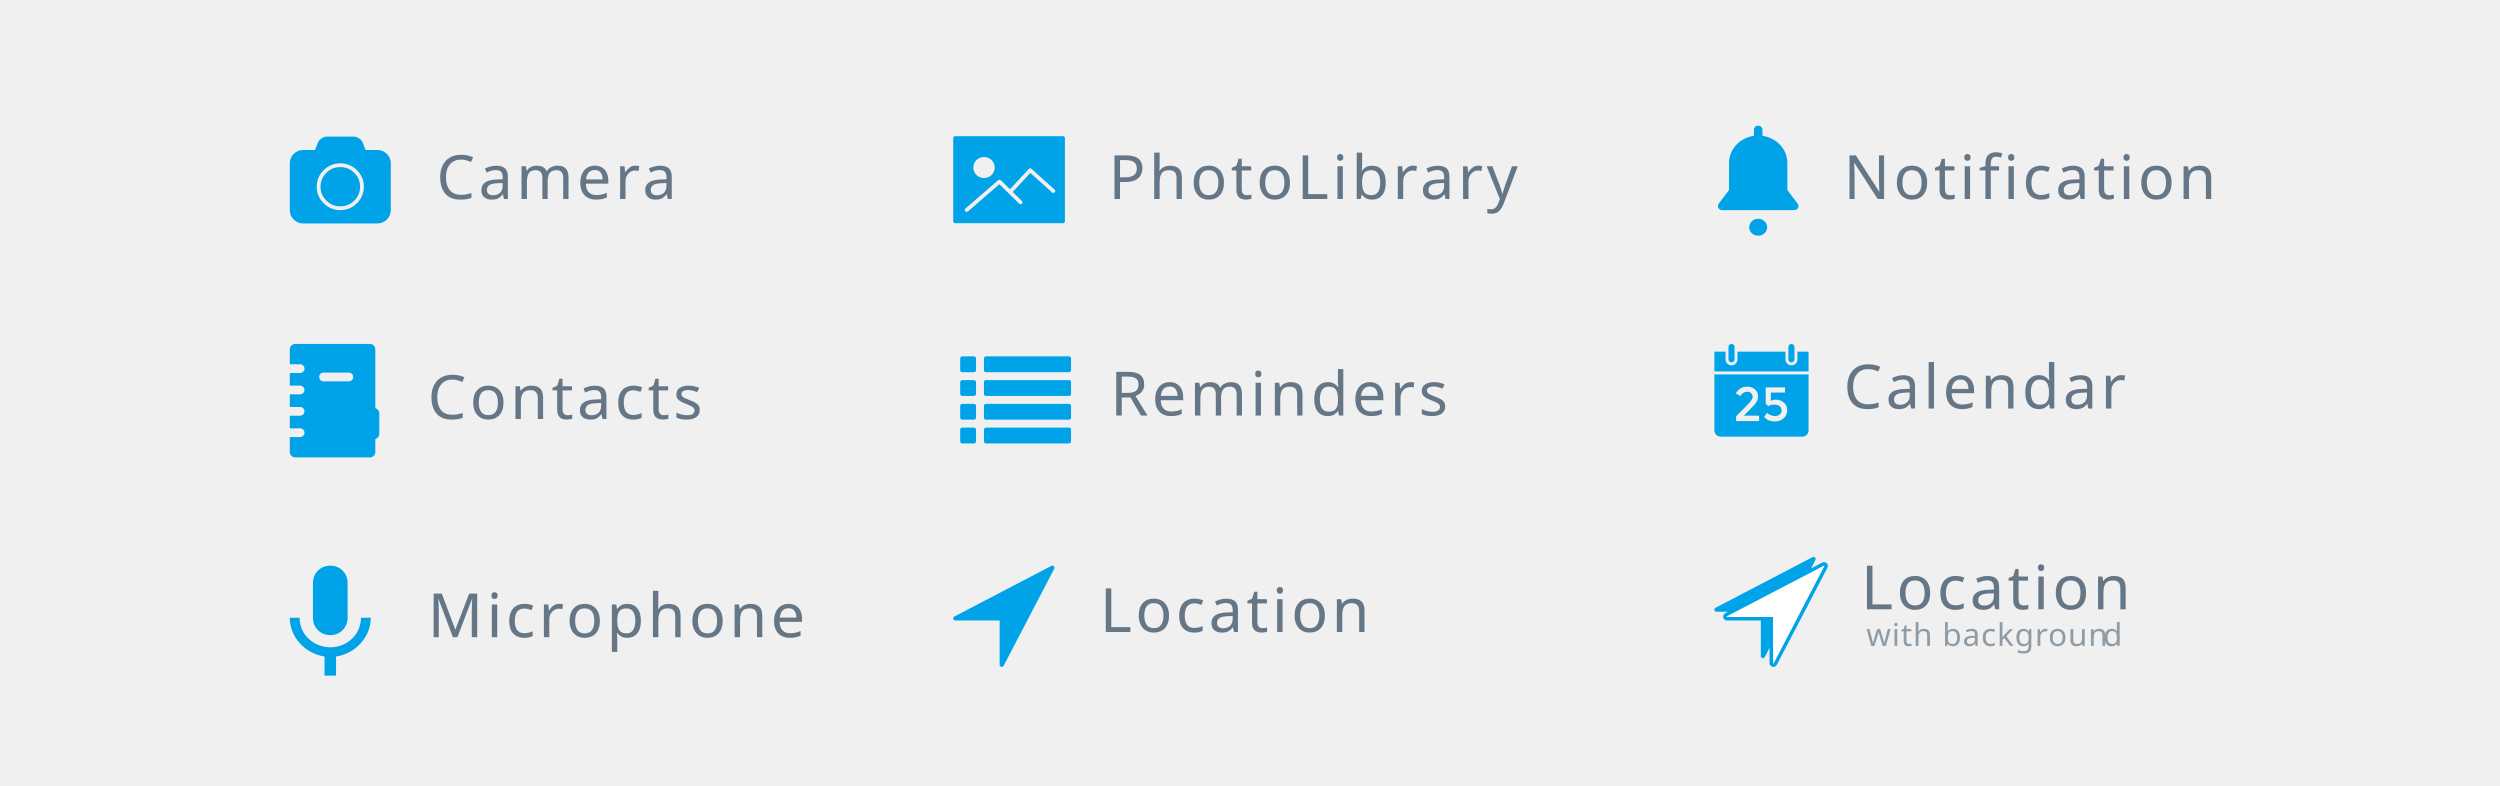
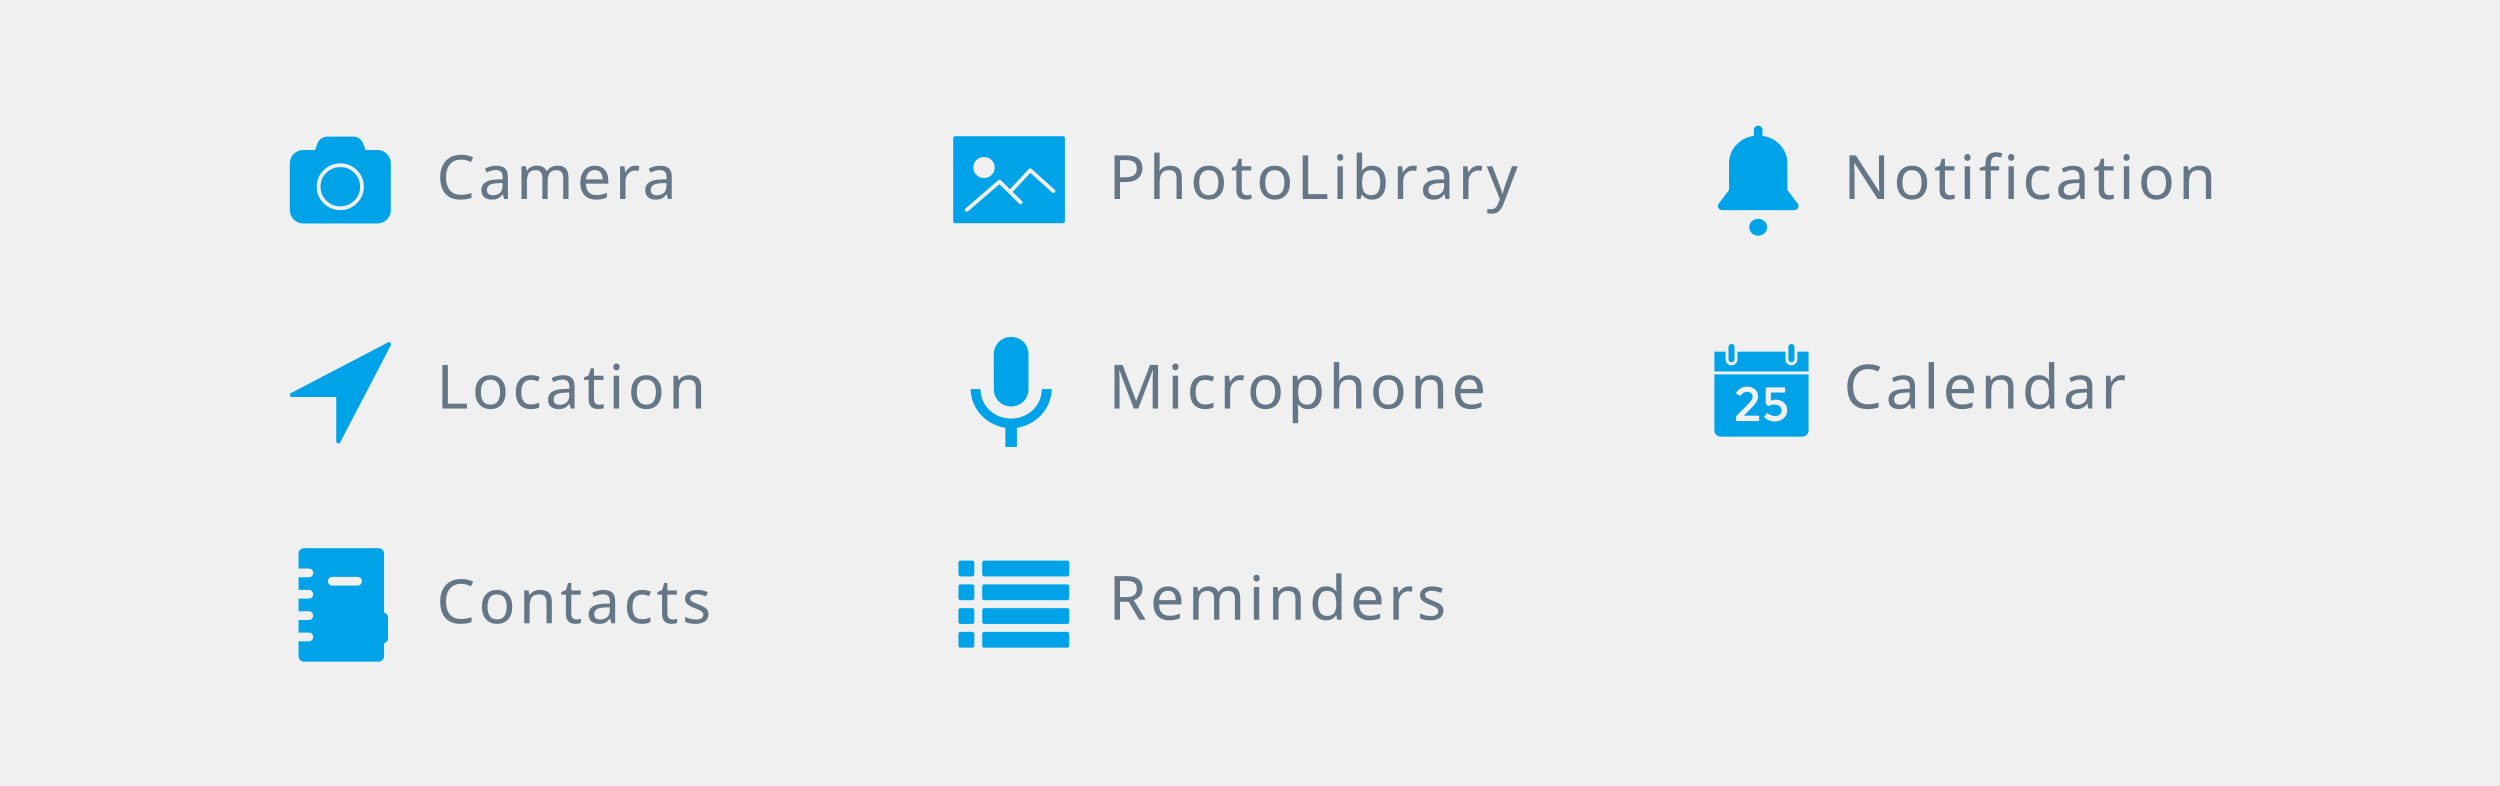
<svg xmlns="http://www.w3.org/2000/svg" xmlns:xlink="http://www.w3.org/1999/xlink" width="1432px" height="450px" viewBox="0 0 1432 450" version="1.1" style="background: #FFFFFF;">
  <defs>
    <path d="M55.588,10.145 C57.094,11.639 57.847,13.444 57.847,15.556 L57.847,42.347 C57.847,44.459 57.094,46.264 55.588,47.758 C54.082,49.253 52.264,50 50.135,50 L7.714,50 C5.583,50 3.766,49.253 2.259,47.758 C0.753,46.264 0,44.459 0,42.347 L0,15.556 C0,13.444 0.753,11.639 2.259,10.145 C3.766,8.651 5.583,7.904 7.714,7.904 L14.462,7.904 L15.998,3.838 C16.38,2.861 17.078,2.019 18.093,1.31 C19.106,0.604 20.146,0.249 21.212,0.249 L36.637,0.249 C37.703,0.249 38.741,0.604 39.756,1.31 C40.771,2.019 41.468,2.861 41.85,3.838 L43.387,7.904 L50.135,7.904 C52.264,7.904 54.082,8.651 55.588,10.145 Z M38.459,38.416 C41.101,35.794 42.421,32.639 42.421,28.953 C42.421,25.265 41.101,22.11 38.459,19.49 C35.817,16.868 32.639,15.556 28.923,15.556 C25.207,15.556 22.029,16.868 19.387,19.49 C16.748,22.111 15.426,25.265 15.426,28.953 C15.426,32.639 16.746,35.794 19.387,38.416 C22.029,41.035 25.207,42.347 28.923,42.347 C32.639,42.347 35.819,41.035 38.459,38.416 Z" id="path-1" />
    <path d="M62.873,0 C63.481,0 63.971,0.486 63.971,1.085 L63.971,48.776 C63.971,49.374 63.481,49.861 62.873,49.861 L1.104,49.861 C0.495,49.861 0,49.374 0,48.776 L0,1.085 C0,0.486 0.495,0 1.104,0 L62.873,0 Z M17.649,11.924 C14.262,11.924 11.504,14.629 11.504,17.958 C11.504,21.287 14.262,23.997 17.649,23.997 C21.037,23.997 23.789,21.287 23.789,17.958 C23.789,14.629 21.037,11.924 17.649,11.924 Z M58.17,32.168 C58.58,31.724 58.548,31.041 58.101,30.633 L44.863,18.715 C44.648,18.519 44.362,18.424 44.071,18.429 C43.78,18.439 43.501,18.566 43.306,18.783 L32.502,30.405 L27.267,25.266 C26.858,24.865 26.196,24.843 25.76,25.219 L6.99,41.457 C6.532,41.854 6.49,42.541 6.894,42.991 C7.109,43.235 7.416,43.357 7.724,43.357 C7.982,43.357 8.241,43.267 8.45,43.087 L26.444,27.522 L37.808,38.684 C38.238,39.106 38.933,39.106 39.364,38.684 C39.794,38.26 39.794,37.577 39.364,37.154 L34.064,31.94 L44.19,21.043 L56.61,32.232 C57.062,32.639 57.757,32.607 58.17,32.168 Z" id="path-3" />
    <path d="M6.44987143e-10,46.039 C0.003,47.234 1.008,48.35 2.451,48.35 L43.735,48.35 C45.715,48.35 46.88,46.24 45.734,44.715 L39.796,36.804 L39.796,21.351 C39.796,13.463 33.595,6.914 25.541,5.796 L25.541,2.305 C25.541,1.032 24.445,0 23.093,0 C21.741,0 20.645,1.032 20.645,2.305 L20.645,5.796 C12.591,6.914 6.39,13.463 6.39,21.351 L6.39,36.804 L0.452,44.715 C0.142,45.127 0.001,45.584 -2.18278728e-11,46.029 L-9.03038288e-14,46.039 L6.44987143e-10,46.039 Z" id="path-5" />
  </defs>
  <g id="Page-1" stroke="none" stroke-width="1" fill="none" fill-rule="evenodd">
    <g id="request-permission_permissions">
      <g id="Group-4" transform="translate(166, 72)">
        <g id="Group" transform="translate(0, 6)">
          <g id="photo-camera">
            <path d="M28.923,17.709 C25.801,17.709 23.135,18.808 20.919,21.008 C18.703,23.207 17.595,25.855 17.595,28.953 C17.595,32.048 18.703,34.696 20.919,36.896 C23.135,39.095 25.801,40.194 28.923,40.194 C32.045,40.194 34.714,39.095 36.93,36.896 C39.146,34.696 40.254,32.048 40.254,28.953 C40.254,25.855 39.146,23.207 36.93,21.008 C34.714,18.808 32.045,17.709 28.923,17.709 Z" id="Clip-5" fill="#00A3E8" />
            <mask id="mask-2" fill="white">
              <use xlink:href="#path-1" />
            </mask>
            <use id="Clip-2" fill="#00A3E8" xlink:href="#path-1" />
          </g>
          <text id="Camera" font-family="AvenirNext-Medium, Avenir Next" font-size="35" font-weight="400" letter-spacing="2" fill="#657786">
            <tspan x="84" y="36">Camera</tspan>
          </text>
        </g>
        <g id="Group-2" transform="translate(380, 6)">
          <g id="picture">
            <mask id="mask-4" fill="white">
              <use xlink:href="#path-3" />
            </mask>
            <use id="Clip-2" fill="#00A3E8" xlink:href="#path-3" />
          </g>
          <text id="PhotoLibrary" font-family="AvenirNext-Medium, Avenir Next" font-size="35" font-weight="400" letter-spacing="2" fill="#657786">
            <tspan x="89" y="36">PhotoLibrary</tspan>
          </text>
        </g>
        <g id="Group-3" transform="translate(818, 0)">
          <g id="notification">
            <path d="M23.093,53.311 C25.93,53.311 28.239,55.485 28.239,58.156 C28.239,60.827 25.93,63 23.093,63 C20.256,63 17.947,60.827 17.947,58.156 C17.947,55.484 20.256,53.311 23.093,53.311 Z" id="Clip-2" fill="#00A3E8" />
            <mask id="mask-6" fill="white">
              <use xlink:href="#path-5" />
            </mask>
            <use id="Clip-5" fill="#00A3E8" xlink:href="#path-5" />
          </g>
          <text id="Notification" font-family="AvenirNext-Medium, Avenir Next" font-size="35" font-weight="400" letter-spacing="2" fill="#657786">
            <tspan x="72" y="42">Notification</tspan>
          </text>
        </g>
      </g>
-       <g id="Group-4" transform="translate(982, 197)">
-         <g id="Group-3">
+       <g id="Group-4" transform="translate(166, 193)">
+         <g id="Group" transform="translate(0, 3)">
+           <text id="Location" font-family="AvenirNext-Medium, Avenir Next" font-size="35" font-weight="400" letter-spacing="2" fill="#657786">
+             <tspan x="84" y="38">Location</tspan>
+           </text>
+           <path d="M56.236,0.136 C56.707,-0.105 57.275,-0.021 57.65,0.354 C58.012,0.728 58.109,1.296 57.867,1.767 L28.879,57.351 C28.662,57.749 28.251,58.003 27.804,58.003 C27.707,58.003 27.61,57.991 27.514,57.967 C26.97,57.834 26.595,57.351 26.595,56.795 L26.595,31.42 L1.208,31.42 C0.761,31.42 0.338,31.166 0.133,30.767 C-0.169,30.175 0.06,29.45 0.652,29.136 L56.236,0.136 Z" id="compass" fill="#00A3E8" />
+         </g>
+         <g id="Group-2" transform="translate(390, 0)">
+           <text id="Microphone" font-family="AvenirNext-Medium, Avenir Next" font-size="35" font-weight="400" letter-spacing="2" fill="#657786">
+             <tspan x="79" y="41">Microphone</tspan>
+           </text>
+           <path d="M23.194,39.8 C28.82,39.8 33.122,35.477 33.122,29.84 L33.122,9.94 C33.122,4.307 28.82,0 23.194,0 C17.546,0 13.245,4.307 13.245,9.94 L13.245,29.84 C13.245,35.477 17.546,39.8 23.194,39.8 Z M40.74,29.84 C40.74,39.8 32.459,46.76 23.194,46.76 C13.907,46.76 5.627,39.8 5.627,29.84 L0,29.84 C0,41.127 8.943,50.403 19.877,52.057 L19.877,63 L26.489,63 L26.489,52.057 C37.424,50.403 46.366,41.127 46.366,29.84 L40.74,29.84 Z" id="microphone-of-voice" fill="#00A3E8" />
+         </g>
+         <g id="Group-3" transform="translate(816, 4)">
          <g id="calendar" fill="#00A3E8">
            <path d="M9.812,0.017 C8.851,0.017 8.075,0.785 8.075,1.729 L8.075,8.851 C8.075,9.795 8.851,10.562 9.812,10.562 C10.773,10.562 11.548,9.795 11.548,8.851 L11.548,1.729 C11.548,0.785 10.773,0.017 9.812,0.017" id="Fill-1" />
            <path d="M44.136,0.017 C43.175,0.017 42.399,0.785 42.399,1.729 L42.399,8.851 C42.399,9.795 43.175,10.562 44.136,10.562 C45.096,10.562 45.872,9.795 45.872,8.851 L45.872,1.729 C45.872,0.785 45.096,0.017 44.136,0.017" id="Fill-2" />
            <path d="M47.558,4.443 L47.558,8.851 C47.558,10.725 46.023,12.248 44.136,12.248 C42.248,12.248 40.713,10.725 40.713,8.851 L40.713,4.443 L13.234,4.443 L13.234,8.851 C13.234,10.725 11.699,12.248 9.812,12.248 C7.925,12.248 6.389,10.725 6.389,8.851 L6.389,4.443 L0,4.443 L0,15.763 L53.947,15.763 L53.947,4.443 L47.558,4.443 Z" id="Fill-3" />
            <path d="M39.677,42.584 C38.316,43.806 36.645,44.416 34.661,44.416 C32.071,44.416 30.005,43.552 28.46,41.826 L30.198,39.455 C30.344,39.603 30.541,39.778 30.79,39.98 C31.037,40.182 31.548,40.453 32.32,40.792 C33.091,41.133 33.934,41.303 34.854,41.303 C35.773,41.303 36.607,41.027 37.361,40.476 C38.114,39.924 38.491,39.121 38.491,38.065 C38.491,37.009 38.092,36.19 37.294,35.612 C36.493,35.033 35.484,34.744 34.262,34.744 C33.04,34.744 31.878,35.047 30.777,35.654 L29.398,34.165 L29.398,24.906 L40.476,24.906 L40.476,27.855 L32.347,27.855 L32.347,32.596 C33.154,32.154 34.074,31.934 35.103,31.934 C36.904,31.934 38.455,32.477 39.758,33.56 C41.063,34.643 41.716,36.114 41.716,37.968 C41.716,39.823 41.036,41.361 39.677,42.584 Z M25.624,44.196 L12.454,44.196 L12.454,41.44 L18.295,35.571 C19.598,34.248 20.526,33.21 21.078,32.456 C21.63,31.705 21.903,30.941 21.903,30.169 C21.903,29.398 21.61,28.743 21.022,28.2 C20.435,27.658 19.69,27.386 18.791,27.386 C17.21,27.386 15.898,28.196 14.851,29.813 L12.232,28.297 C13.077,27.03 14.01,26.074 15.03,25.431 C16.048,24.787 17.363,24.467 18.97,24.467 C20.578,24.467 21.987,24.975 23.2,25.996 C24.413,27.014 25.018,28.407 25.018,30.169 C25.018,31.163 24.761,32.109 24.247,33.008 C23.733,33.91 22.787,35.067 21.408,36.48 L16.889,41.081 L25.624,41.081 L25.624,44.196 L25.624,44.196 Z M0,17.449 L0,49.565 C0,51.527 1.615,53.122 3.599,53.122 L50.348,53.122 C52.333,53.122 53.947,51.527 53.947,49.565 L53.947,17.449 L0,17.449 L0,17.449 Z" id="Fill-4" />
          </g>
          <text id="Calendar" font-family="AvenirNext-Medium, Avenir Next" font-size="35" font-weight="400" letter-spacing="2" fill="#657786">
            <tspan x="74" y="37">Calendar</tspan>
          </text>
        </g>
      </g>
-       <g id="Group-7" transform="translate(166, 197)">
+       <g id="Group-7" transform="translate(171, 314)">
        <g id="Group-5">
          <path d="M48.986,36.82 L48.986,3.13 C48.986,1.402 47.592,0 45.872,0 L3.114,0 C1.394,0 0,1.402 0,3.13 L0,11.659 C0.102,11.646 0.206,11.637 0.311,11.637 L5.916,11.637 C7.291,11.637 8.407,12.759 8.407,14.141 C8.407,15.524 7.291,16.645 5.916,16.645 L0.311,16.645 C0.205,16.645 0.102,16.636 0,16.624 L0,23.899 C0.102,23.886 0.206,23.877 0.311,23.877 L5.916,23.877 C7.291,23.877 8.407,24.998 8.407,26.381 C8.407,27.763 7.291,28.884 5.916,28.884 L0.311,28.884 C0.205,28.884 0.102,28.876 0,28.863 L0,36.138 C0.102,36.125 0.206,36.116 0.311,36.116 L5.916,36.116 C7.291,36.116 8.407,37.237 8.407,38.62 C8.407,40.002 7.291,41.124 5.916,41.124 L0.311,41.124 C0.205,41.124 0.102,41.115 0,41.102 L0,48.377 C0.102,48.364 0.206,48.355 0.311,48.355 L5.916,48.355 C7.291,48.355 8.407,49.476 8.407,50.859 C8.407,52.241 7.291,53.363 5.916,53.363 L0.311,53.363 C0.205,53.363 0.102,53.354 0,53.341 L0,61.871 C0,63.599 1.394,65 3.114,65 L45.872,65 C47.592,65 48.986,63.599 48.986,61.871 L48.986,54.503 C50.301,54.137 51.268,52.928 51.268,51.49 L51.268,39.834 C51.268,38.395 50.301,37.187 48.986,36.82 Z M33.833,21.442 L19.304,21.442 C17.928,21.442 16.813,20.321 16.813,18.938 C16.813,17.555 17.928,16.435 19.304,16.435 L33.833,16.435 C35.209,16.435 36.325,17.555 36.325,18.938 C36.325,20.321 35.209,21.442 33.833,21.442 Z" id="notebook" fill="#00A3E8" />
          <text id="Сontacts" font-family="AvenirNext-Medium, Avenir Next" font-size="35" font-weight="400" letter-spacing="2" fill="#657786">
            <tspan x="79" y="43">Сontacts</tspan>
          </text>
        </g>
-         <g id="Group-6" transform="translate(384, 6)">
+         <g id="Group-6" transform="translate(378, 6)">
          <text id="Reminders" font-family="AvenirNext-Medium, Avenir Next" font-size="35" font-weight="400" letter-spacing="2" fill="#657786">
            <tspan x="86" y="35">Reminders</tspan>
          </text>
          <g id="listing-option" transform="translate(0, 1)" fill="#00A3E8">
            <path d="M62.345,40.932 C62.653,40.932 62.918,41.045 63.141,41.267 C63.366,41.492 63.479,41.758 63.479,42.066 L63.479,48.867 C63.479,49.173 63.366,49.439 63.141,49.664 C62.918,49.889 62.653,49.999 62.345,49.999 L14.735,49.999 C14.428,49.999 14.164,49.889 13.939,49.664 C13.714,49.439 13.602,49.173 13.602,48.867 L13.602,42.066 C13.602,41.758 13.714,41.492 13.939,41.267 C14.164,41.045 14.43,40.932 14.735,40.932 L62.345,40.932 Z M62.345,27.33 C62.653,27.33 62.918,27.442 63.141,27.666 C63.366,27.891 63.479,28.156 63.479,28.461 L63.479,35.264 C63.479,35.571 63.366,35.837 63.141,36.062 C62.918,36.285 62.653,36.397 62.345,36.397 L14.735,36.397 C14.428,36.397 14.164,36.285 13.939,36.062 C13.714,35.837 13.602,35.571 13.602,35.264 L13.602,28.461 C13.602,28.156 13.714,27.891 13.939,27.666 C14.164,27.442 14.43,27.33 14.735,27.33 L62.345,27.33 Z M63.141,0.462 C63.366,0.685 63.479,0.95 63.479,1.258 L63.479,8.06 C63.479,8.366 63.366,8.631 63.141,8.856 C62.918,9.081 62.653,9.193 62.345,9.193 L14.735,9.193 C14.428,9.193 14.164,9.081 13.939,8.856 C13.714,8.631 13.602,8.366 13.602,8.06 L13.602,1.258 C13.602,0.95 13.714,0.685 13.939,0.462 C14.164,0.237 14.43,0.124 14.735,0.124 L62.345,0.124 C62.653,0.124 62.918,0.237 63.141,0.462 Z M62.345,13.726 C62.653,13.726 62.918,13.839 63.141,14.064 C63.366,14.289 63.479,14.554 63.479,14.86 L63.479,21.662 C63.479,21.97 63.366,22.235 63.141,22.458 C62.918,22.683 62.653,22.796 62.345,22.796 L14.735,22.796 C14.428,22.796 14.164,22.683 13.939,22.458 C13.714,22.235 13.602,21.97 13.602,21.662 L13.602,14.86 C13.602,14.554 13.714,14.289 13.939,14.064 C14.164,13.839 14.43,13.726 14.735,13.726 L62.345,13.726 Z M7.936,13.726 C8.241,13.726 8.507,13.839 8.732,14.064 C8.957,14.289 9.07,14.554 9.07,14.86 L9.07,21.662 C9.07,21.97 8.957,22.235 8.732,22.458 C8.507,22.683 8.241,22.796 7.936,22.796 L1.134,22.796 C0.826,22.796 0.56,22.683 0.338,22.458 C0.113,22.235 0,21.97 0,21.662 L0,14.86 C0,14.554 0.113,14.289 0.338,14.064 C0.56,13.839 0.826,13.726 1.134,13.726 L7.936,13.726 Z M7.936,40.932 C8.241,40.932 8.507,41.045 8.732,41.267 C8.957,41.492 9.07,41.758 9.07,42.066 L9.07,48.867 C9.07,49.173 8.957,49.439 8.732,49.664 C8.507,49.889 8.241,49.999 7.936,49.999 L1.134,49.999 C0.826,49.999 0.56,49.889 0.338,49.664 C0.113,49.439 0,49.173 0,48.867 L0,42.066 C0,41.758 0.113,41.492 0.338,41.267 C0.56,41.045 0.826,40.932 1.134,40.932 L7.936,40.932 Z M7.936,27.33 C8.241,27.33 8.507,27.441 8.732,27.666 C8.957,27.891 9.07,28.156 9.07,28.461 L9.07,35.264 C9.07,35.571 8.957,35.837 8.732,36.062 C8.507,36.285 8.241,36.397 7.936,36.397 L1.134,36.397 C0.826,36.397 0.56,36.285 0.338,36.062 C0.113,35.837 0,35.571 0,35.264 L0,28.461 C0,28.156 0.113,27.891 0.338,27.666 C0.56,27.442 0.826,27.33 1.134,27.33 L7.936,27.33 Z M7.936,0.124 C8.241,0.124 8.507,0.237 8.732,0.462 C8.957,0.685 9.07,0.95 9.07,1.258 L9.07,8.06 C9.07,8.366 8.957,8.631 8.732,8.856 C8.507,9.081 8.241,9.193 7.936,9.193 L1.134,9.193 C0.826,9.193 0.56,9.081 0.338,8.856 C0.113,8.631 0,8.366 0,8.06 L0,1.258 C0,0.95 0.113,0.685 0.338,0.462 C0.56,0.237 0.826,0.124 1.134,0.124 L7.936,0.124 Z" id="Combined-Shape" />
          </g>
        </g>
      </g>
-       <g id="Group-9" transform="translate(166, 314)">
-         <g id="Group-2" transform="translate(0, 10)">
-           <text id="Microphone" font-family="AvenirNext-Medium, Avenir Next" font-size="35" font-weight="400" letter-spacing="2" fill="#657786">
-             <tspan x="79" y="41">Microphone</tspan>
-           </text>
-           <path d="M23.194,39.8 C28.82,39.8 33.122,35.477 33.122,29.84 L33.122,9.94 C33.122,4.307 28.82,0 23.194,0 C17.546,0 13.245,4.307 13.245,9.94 L13.245,29.84 C13.245,35.477 17.546,39.8 23.194,39.8 Z M40.74,29.84 C40.74,39.8 32.459,46.76 23.194,46.76 C13.907,46.76 5.627,39.8 5.627,29.84 L0,29.84 C0,41.127 8.943,50.403 19.877,52.057 L19.877,63 L26.489,63 L26.489,52.057 C37.424,50.403 46.366,41.127 46.366,29.84 L40.74,29.84 Z" id="microphone-of-voice" fill="#00A3E8" />
-         </g>
-         <g id="Group" transform="translate(380, 10)">
-           <text id="Location" font-family="AvenirNext-Medium, Avenir Next" font-size="35" font-weight="400" letter-spacing="2" fill="#657786">
-             <tspan x="84" y="38">Location</tspan>
-           </text>
-           <path d="M56.236,0.136 C56.707,-0.105 57.275,-0.021 57.65,0.354 C58.012,0.728 58.109,1.296 57.867,1.767 L28.879,57.351 C28.662,57.749 28.251,58.003 27.804,58.003 C27.707,58.003 27.61,57.991 27.514,57.967 C26.97,57.834 26.595,57.351 26.595,56.795 L26.595,31.42 L1.208,31.42 C0.761,31.42 0.338,31.166 0.133,30.767 C-0.169,30.175 0.06,29.45 0.652,29.136 L56.236,0.136 Z" id="compass" fill="#00A3E8" />
-         </g>
-         <g id="Group" transform="translate(816, 0)">
-           <g id="Group-8" transform="translate(84, 0)" font-weight="400" font-family="AvenirNext-Medium, Avenir Next" fill="#657786">
-             <text id="Location" font-size="35" letter-spacing="2">
-               <tspan x="0" y="35">Location</tspan>
-             </text>
-             <text id="with-background" opacity="0.7" font-size="18" letter-spacing="0.5">
-               <tspan x="3" y="56">with backgroun</tspan>
-               <tspan x="138.592" y="56">d</tspan>
-             </text>
-           </g>
-           <path d="M56.236,5.136 C56.707,4.895 57.275,4.979 57.65,5.354 C58.012,5.728 58.109,6.296 57.867,6.767 L28.879,62.348 C28.662,62.746 28.251,63 27.804,63 C27.707,63 27.61,62.988 27.514,62.964 C26.97,62.831 26.595,62.348 26.595,61.792 L26.595,36.418 L1.208,36.418 C0.761,36.418 0.338,36.164 0.133,35.766 C-0.169,35.174 0.06,34.449 0.652,34.135 L56.236,5.136 Z" id="compass" fill="#00A3E8" />
-           <path d="M62.236,9.136 L6.652,38.135 C6.06,38.449 5.831,39.174 6.133,39.766 C6.338,40.164 6.761,40.418 7.208,40.418 L32.595,40.418 L32.595,65.792 C32.595,66.348 32.97,66.831 33.514,66.964 C33.61,66.988 33.707,67 33.804,67 C34.251,67 34.662,66.746 34.879,66.348 L63.867,10.767 C64.109,10.296 64.012,9.728 63.65,9.354 C63.275,8.979 62.707,8.895 62.236,9.136 Z" id="Path" stroke="#00A3E8" stroke-width="2" fill="#FFFFFF" />
-         </g>
-       </g>
    </g>
  </g>
</svg>
